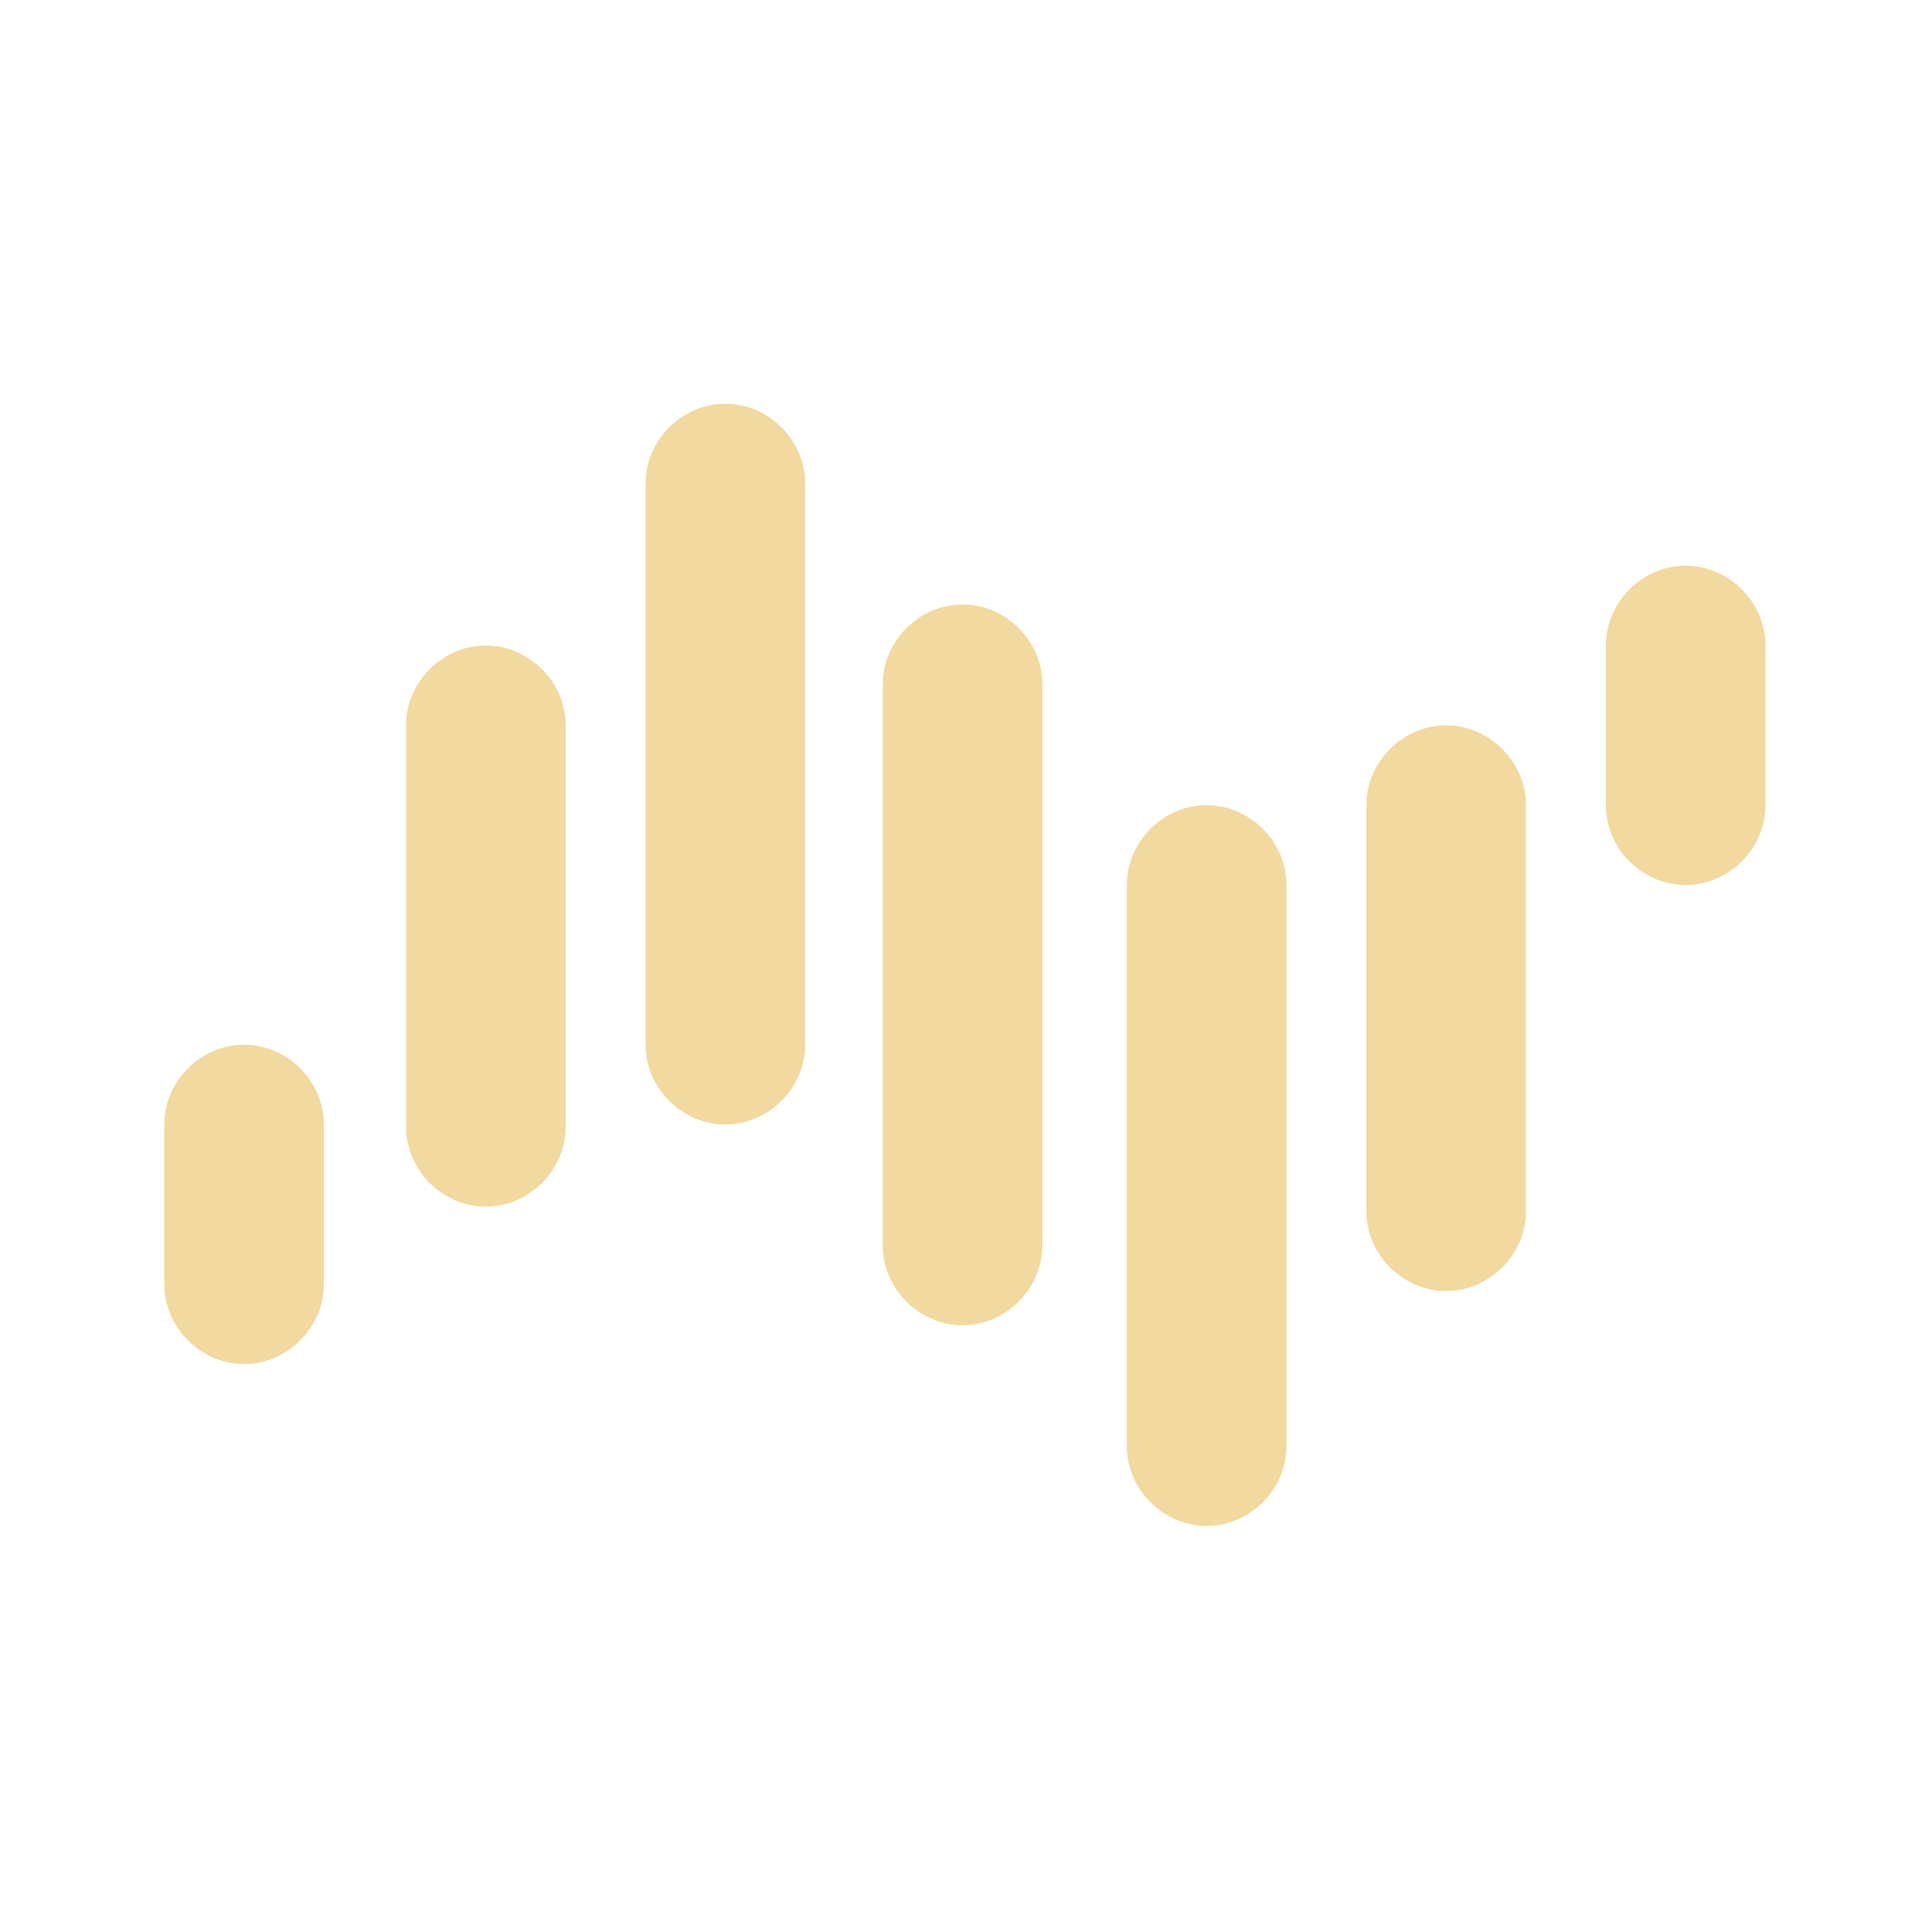
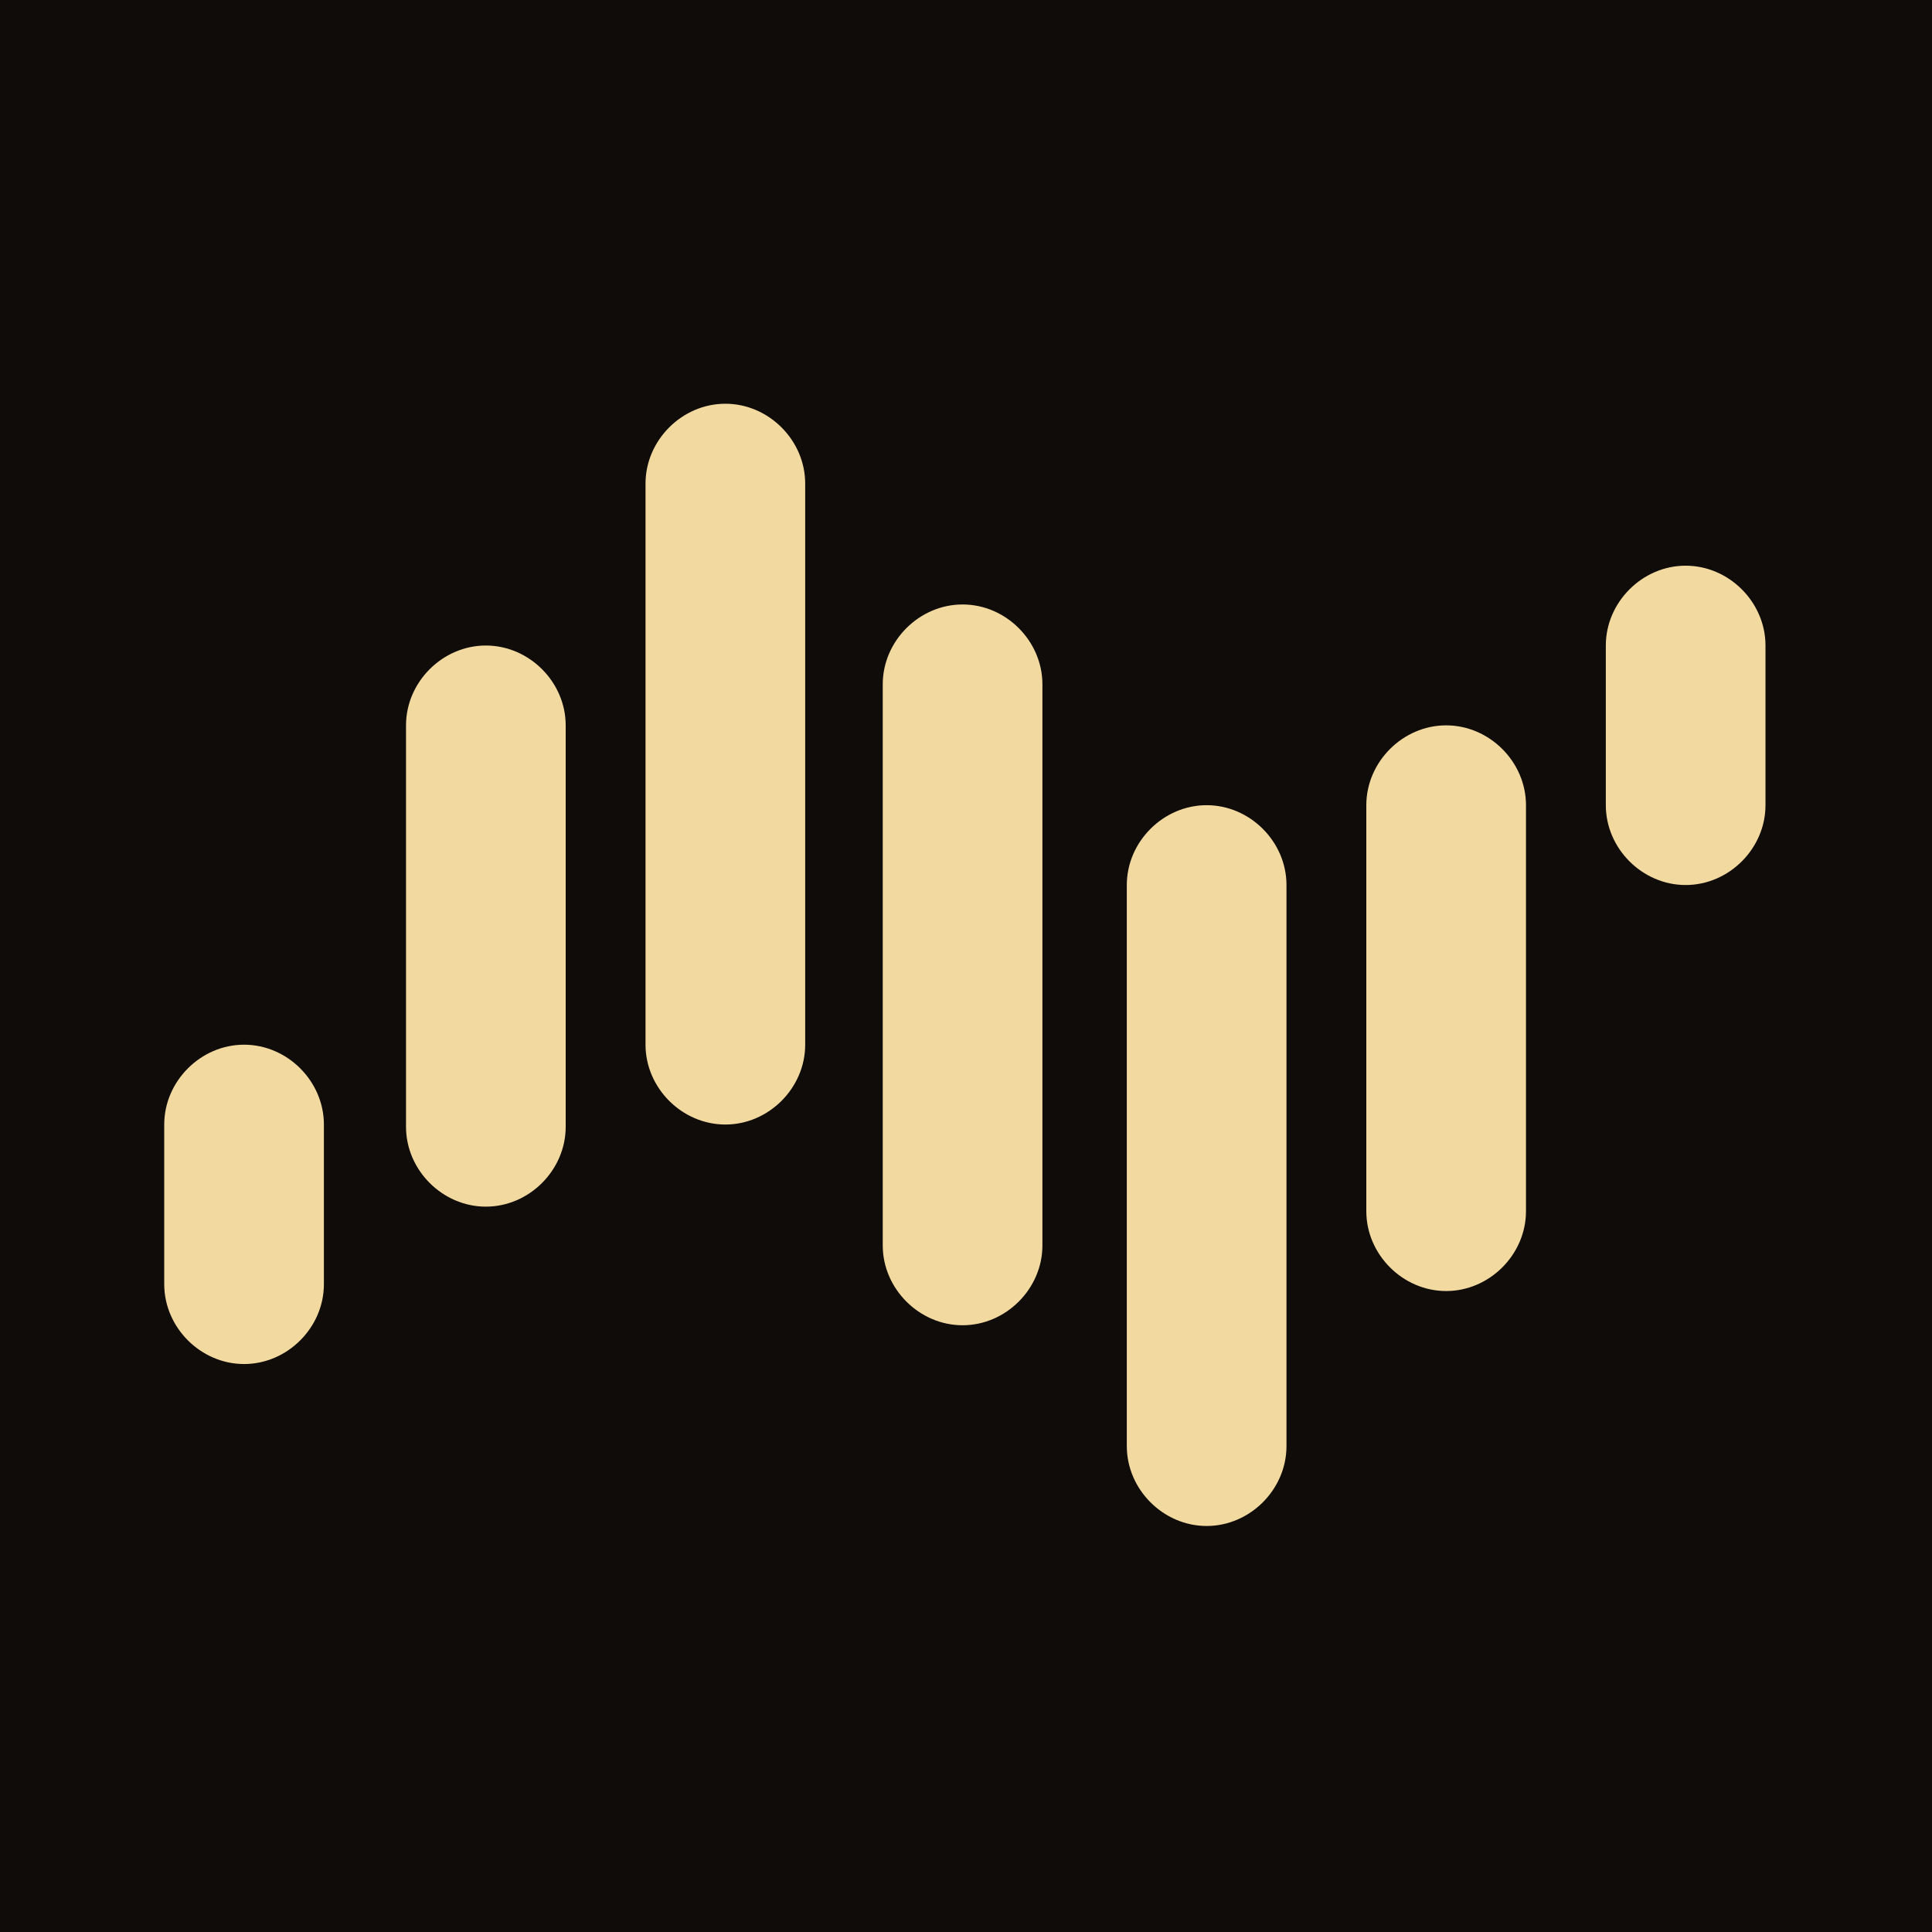
<svg xmlns="http://www.w3.org/2000/svg" viewBox="0 0 847 847">
+   <rect width="847" height="847" fill="#0f0c09" />
  <g fill="#F2D9A0">
    <path d="M739 248c-19 0-35 16-35 35v70c0 19 16 35 35 35s35-16 35-35v-70c0-19-16-35-35-35z" />
    <path d="M318 177c-19 0-35 16-35 35v246c0 19 16 35 35 35s35-16 35-35V212c0-19-16-35-35-35z" />
    <path d="M213 283c-19 0-35 16-35 35v176c0 19 16 35 35 35s35-16 35-35V318c0-19-16-35-35-35z" />
    <path d="M107 458c-19 0-35 16-35 35v70c0 19 16 35 35 35s35-16 35-35v-70c0-19-16-35-35-35z" />
    <path d="M422 265c-19 0-35 16-35 35v246c0 19 16 35 35 35s35-16 35-35V300c0-19-16-35-35-35z" />
    <path d="M634 318c-19 0-35 16-35 35v178c0 19 16 35 35 35s35-16 35-35V353c0-19-16-35-35-35z" />
    <path d="M529 353c-19 0-35 16-35 35v246c0 19 16 35 35 35s35-16 35-35V388c0-19-16-35-35-35z" />
  </g>
</svg>
